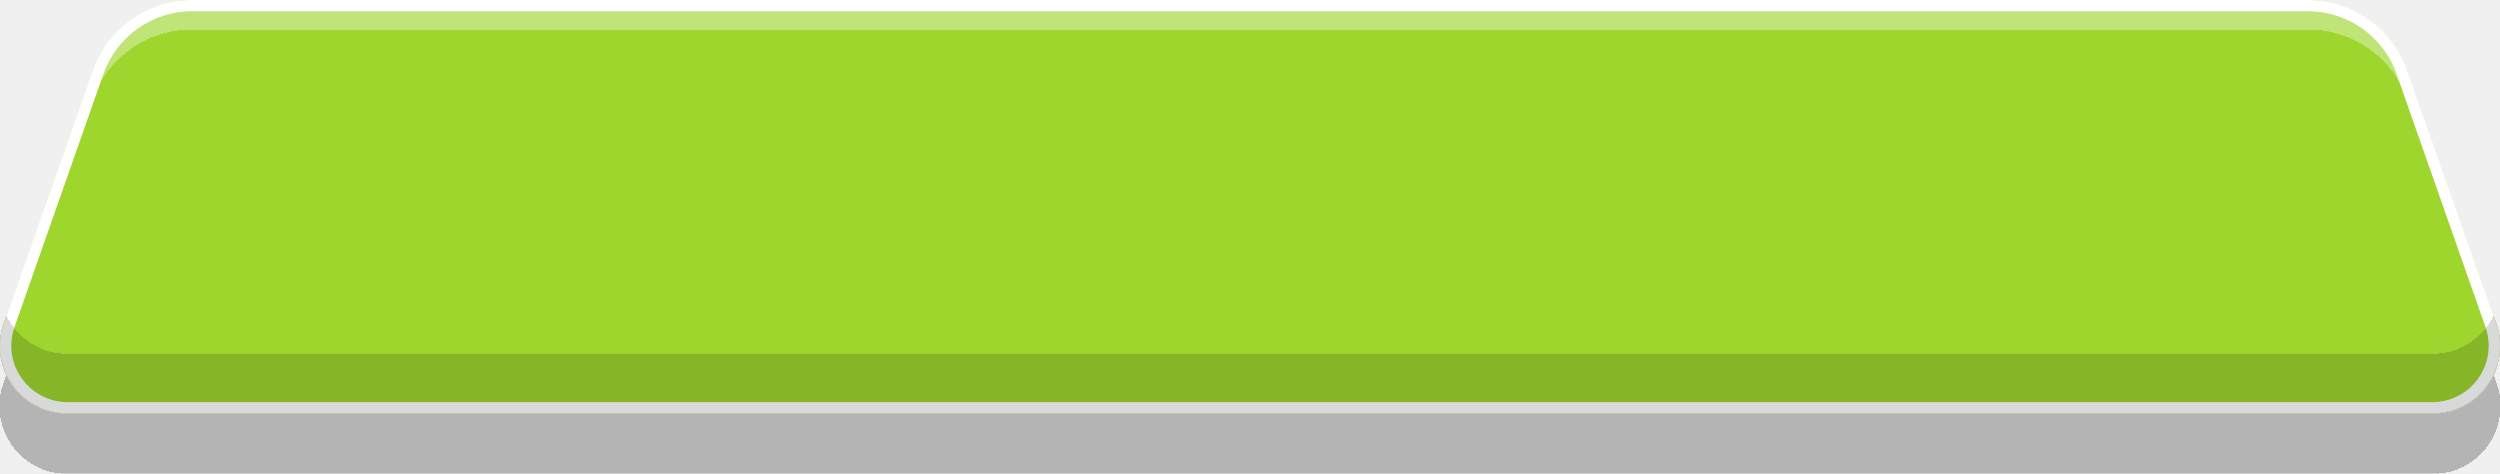
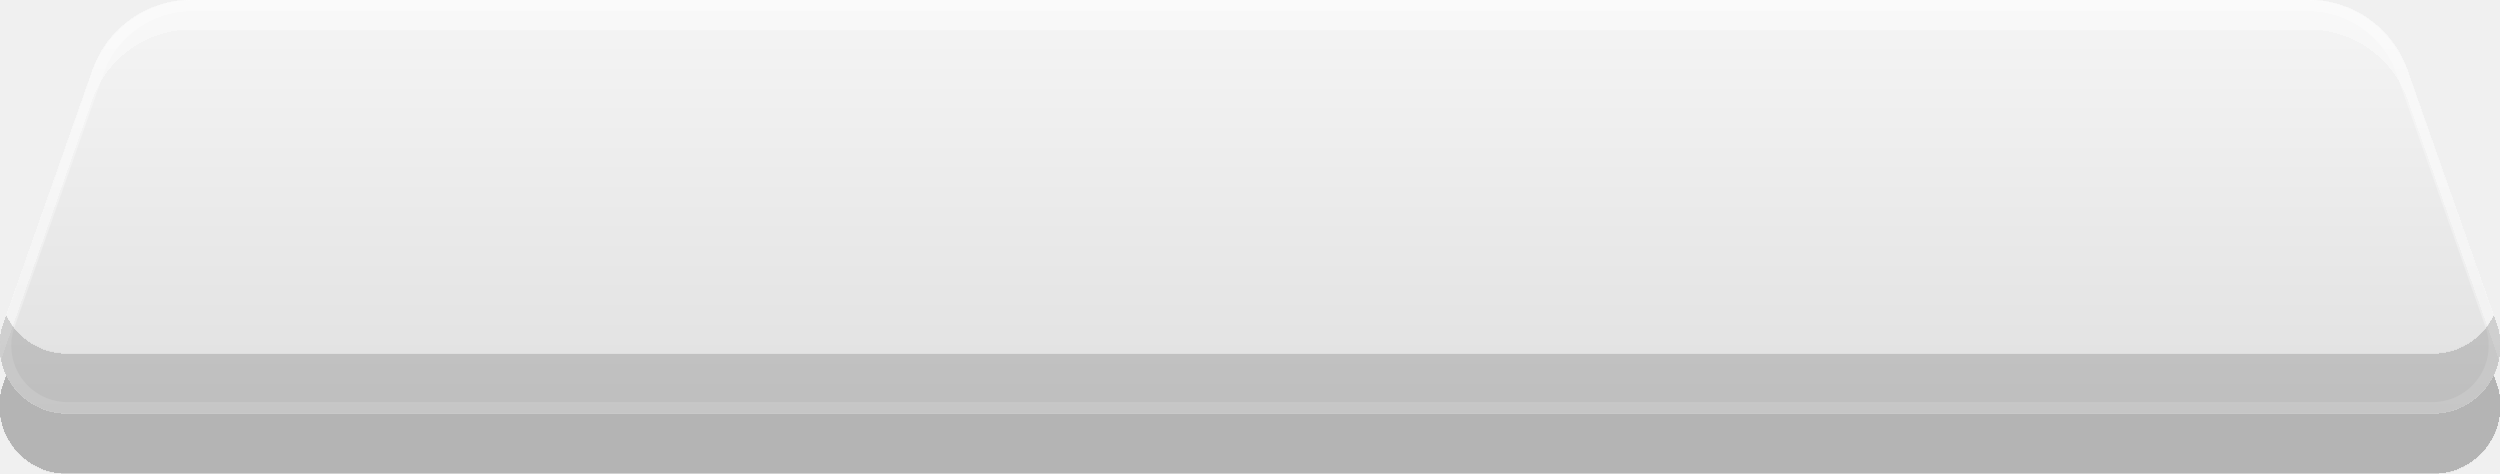
<svg xmlns="http://www.w3.org/2000/svg" preserveAspectRatio="none" overflow="visible" style="display: block;" width="332.615" height="63" viewBox="0 0 332.615 63" fill="none">
-   <g id="Rectangle 1891598274" filter="url(#filter0_dii_0_60)">
-     <path d="M12.338 9.361C14.307 3.753 19.603 0 25.547 0H307.068C313.011 0 318.307 3.753 320.277 9.361L332.099 43.017C334.154 48.871 329.811 55 323.607 55H9.007C2.804 55 -1.54 48.871 0.516 43.017L12.338 9.361Z" fill="url(#paint0_linear_0_60)" />
-     <path d="M25.547 0.75H307.068C312.693 0.75 317.705 4.302 319.569 9.609L331.391 43.266C333.276 48.631 329.294 54.25 323.607 54.25H9.007C3.321 54.25 -0.661 48.631 1.223 43.266L13.046 9.609C14.91 4.302 19.921 0.75 25.547 0.75Z" stroke="white" stroke-width="1.5" />
+   <g id="Rectangle 1891598274" filter="url(#filter0_dii_0_59)">
+     <path d="M12.338 9.361C14.307 3.753 19.603 0 25.547 0H307.068C313.011 0 318.307 3.753 320.277 9.361L332.099 43.017C334.154 48.871 329.811 55 323.607 55H9.007C2.804 55 -1.54 48.871 0.516 43.017L12.338 9.361Z" fill="url(#paint0_linear_0_59)" />
+     <path d="M25.547 0.75H307.068C312.693 0.75 317.705 4.302 319.569 9.609L331.391 43.266C333.276 48.631 329.294 54.25 323.607 54.25H9.007C3.321 54.25 -0.661 48.631 1.223 43.266L13.046 9.609C14.91 4.302 19.921 0.75 25.547 0.75Z" stroke="white" stroke-opacity="0.3" stroke-width="1.5" />
  </g>
  <defs>
-     <filter id="filter0_dii_0_60" x="0" y="0" width="332.615" height="63" filterUnits="userSpaceOnUse" color-interpolation-filters="sRGB">
+     <filter id="filter0_dii_0_59" x="0" y="0" width="332.615" height="63" filterUnits="userSpaceOnUse" color-interpolation-filters="sRGB">
      <feFlood flood-opacity="0" result="BackgroundImageFix" />
      <feColorMatrix in="SourceAlpha" type="matrix" values="0 0 0 0 0 0 0 0 0 0 0 0 0 0 0 0 0 0 127 0" result="hardAlpha" />
      <feOffset dy="8" />
      <feComposite in2="hardAlpha" operator="out" />
      <feColorMatrix type="matrix" values="0 0 0 0 0 0 0 0 0 0 0 0 0 0 0 0 0 0 0.25 0" />
-       <feBlend mode="normal" in2="BackgroundImageFix" result="effect1_dropShadow_0_60" />
-       <feBlend mode="normal" in="SourceGraphic" in2="effect1_dropShadow_0_60" result="shape" />
+       <feBlend mode="normal" in2="BackgroundImageFix" result="effect1_dropShadow_0_59" />
+       <feBlend mode="normal" in="SourceGraphic" in2="effect1_dropShadow_0_59" result="shape" />
      <feColorMatrix in="SourceAlpha" type="matrix" values="0 0 0 0 0 0 0 0 0 0 0 0 0 0 0 0 0 0 127 0" result="hardAlpha" />
      <feOffset dy="4" />
      <feComposite in2="hardAlpha" operator="arithmetic" k2="-1" k3="1" />
      <feColorMatrix type="matrix" values="0 0 0 0 1 0 0 0 0 1 0 0 0 0 1 0 0 0 0.35 0" />
-       <feBlend mode="normal" in2="shape" result="effect2_innerShadow_0_60" />
+       <feBlend mode="normal" in2="shape" result="effect2_innerShadow_0_59" />
      <feColorMatrix in="SourceAlpha" type="matrix" values="0 0 0 0 0 0 0 0 0 0 0 0 0 0 0 0 0 0 127 0" result="hardAlpha" />
      <feOffset dy="-8" />
      <feComposite in2="hardAlpha" operator="arithmetic" k2="-1" k3="1" />
      <feColorMatrix type="matrix" values="0 0 0 0 0 0 0 0 0 0 0 0 0 0 0 0 0 0 0.15 0" />
-       <feBlend mode="normal" in2="effect2_innerShadow_0_60" result="effect3_innerShadow_0_60" />
+       <feBlend mode="normal" in2="effect2_innerShadow_0_59" result="effect3_innerShadow_0_59" />
    </filter>
-     <linearGradient id="paint0_linear_0_60" x1="166.307" y1="0" x2="166.307" y2="55" gradientUnits="userSpaceOnUse">
-       <stop stop-color="#9ED62E" />
-       <stop offset="1" stop-color="#9ED62E" />
+     <linearGradient id="paint0_linear_0_59" x1="166.307" y1="0" x2="166.307" y2="55" gradientUnits="userSpaceOnUse">
+       <stop stop-color="#F5F5F5" />
+       <stop offset="1" stop-color="#E0E0E0" />
    </linearGradient>
  </defs>
</svg>
